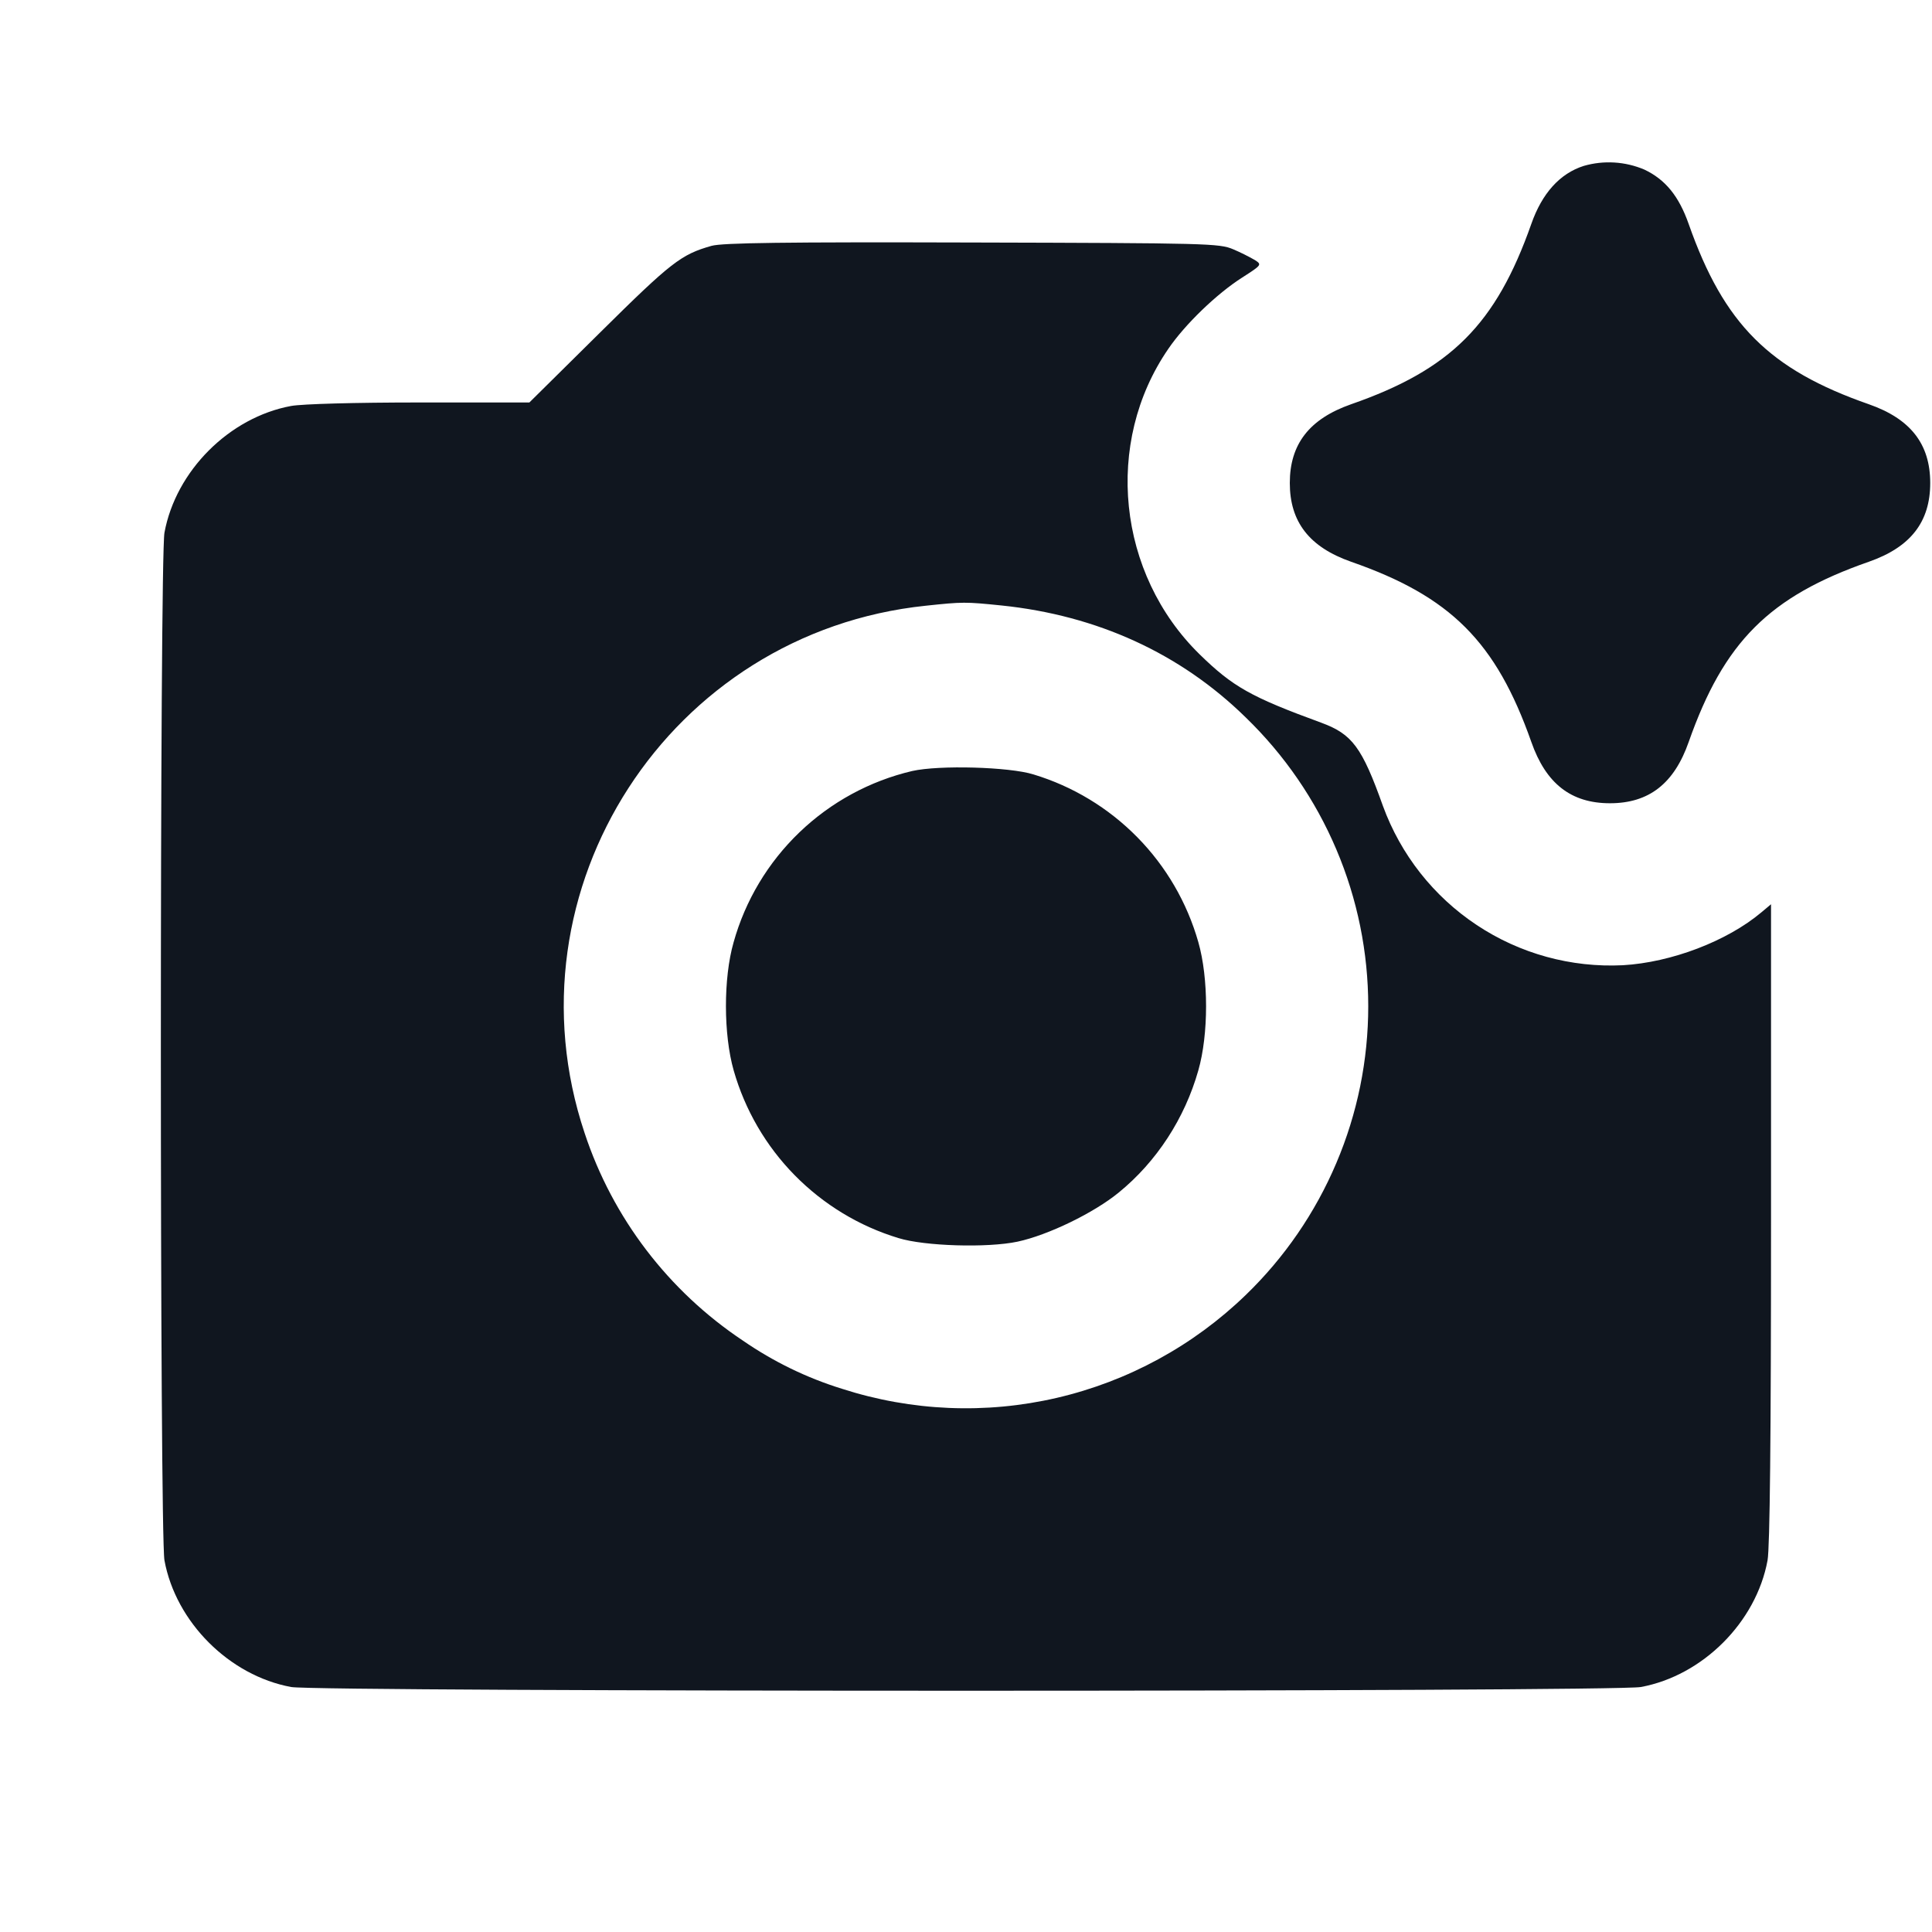
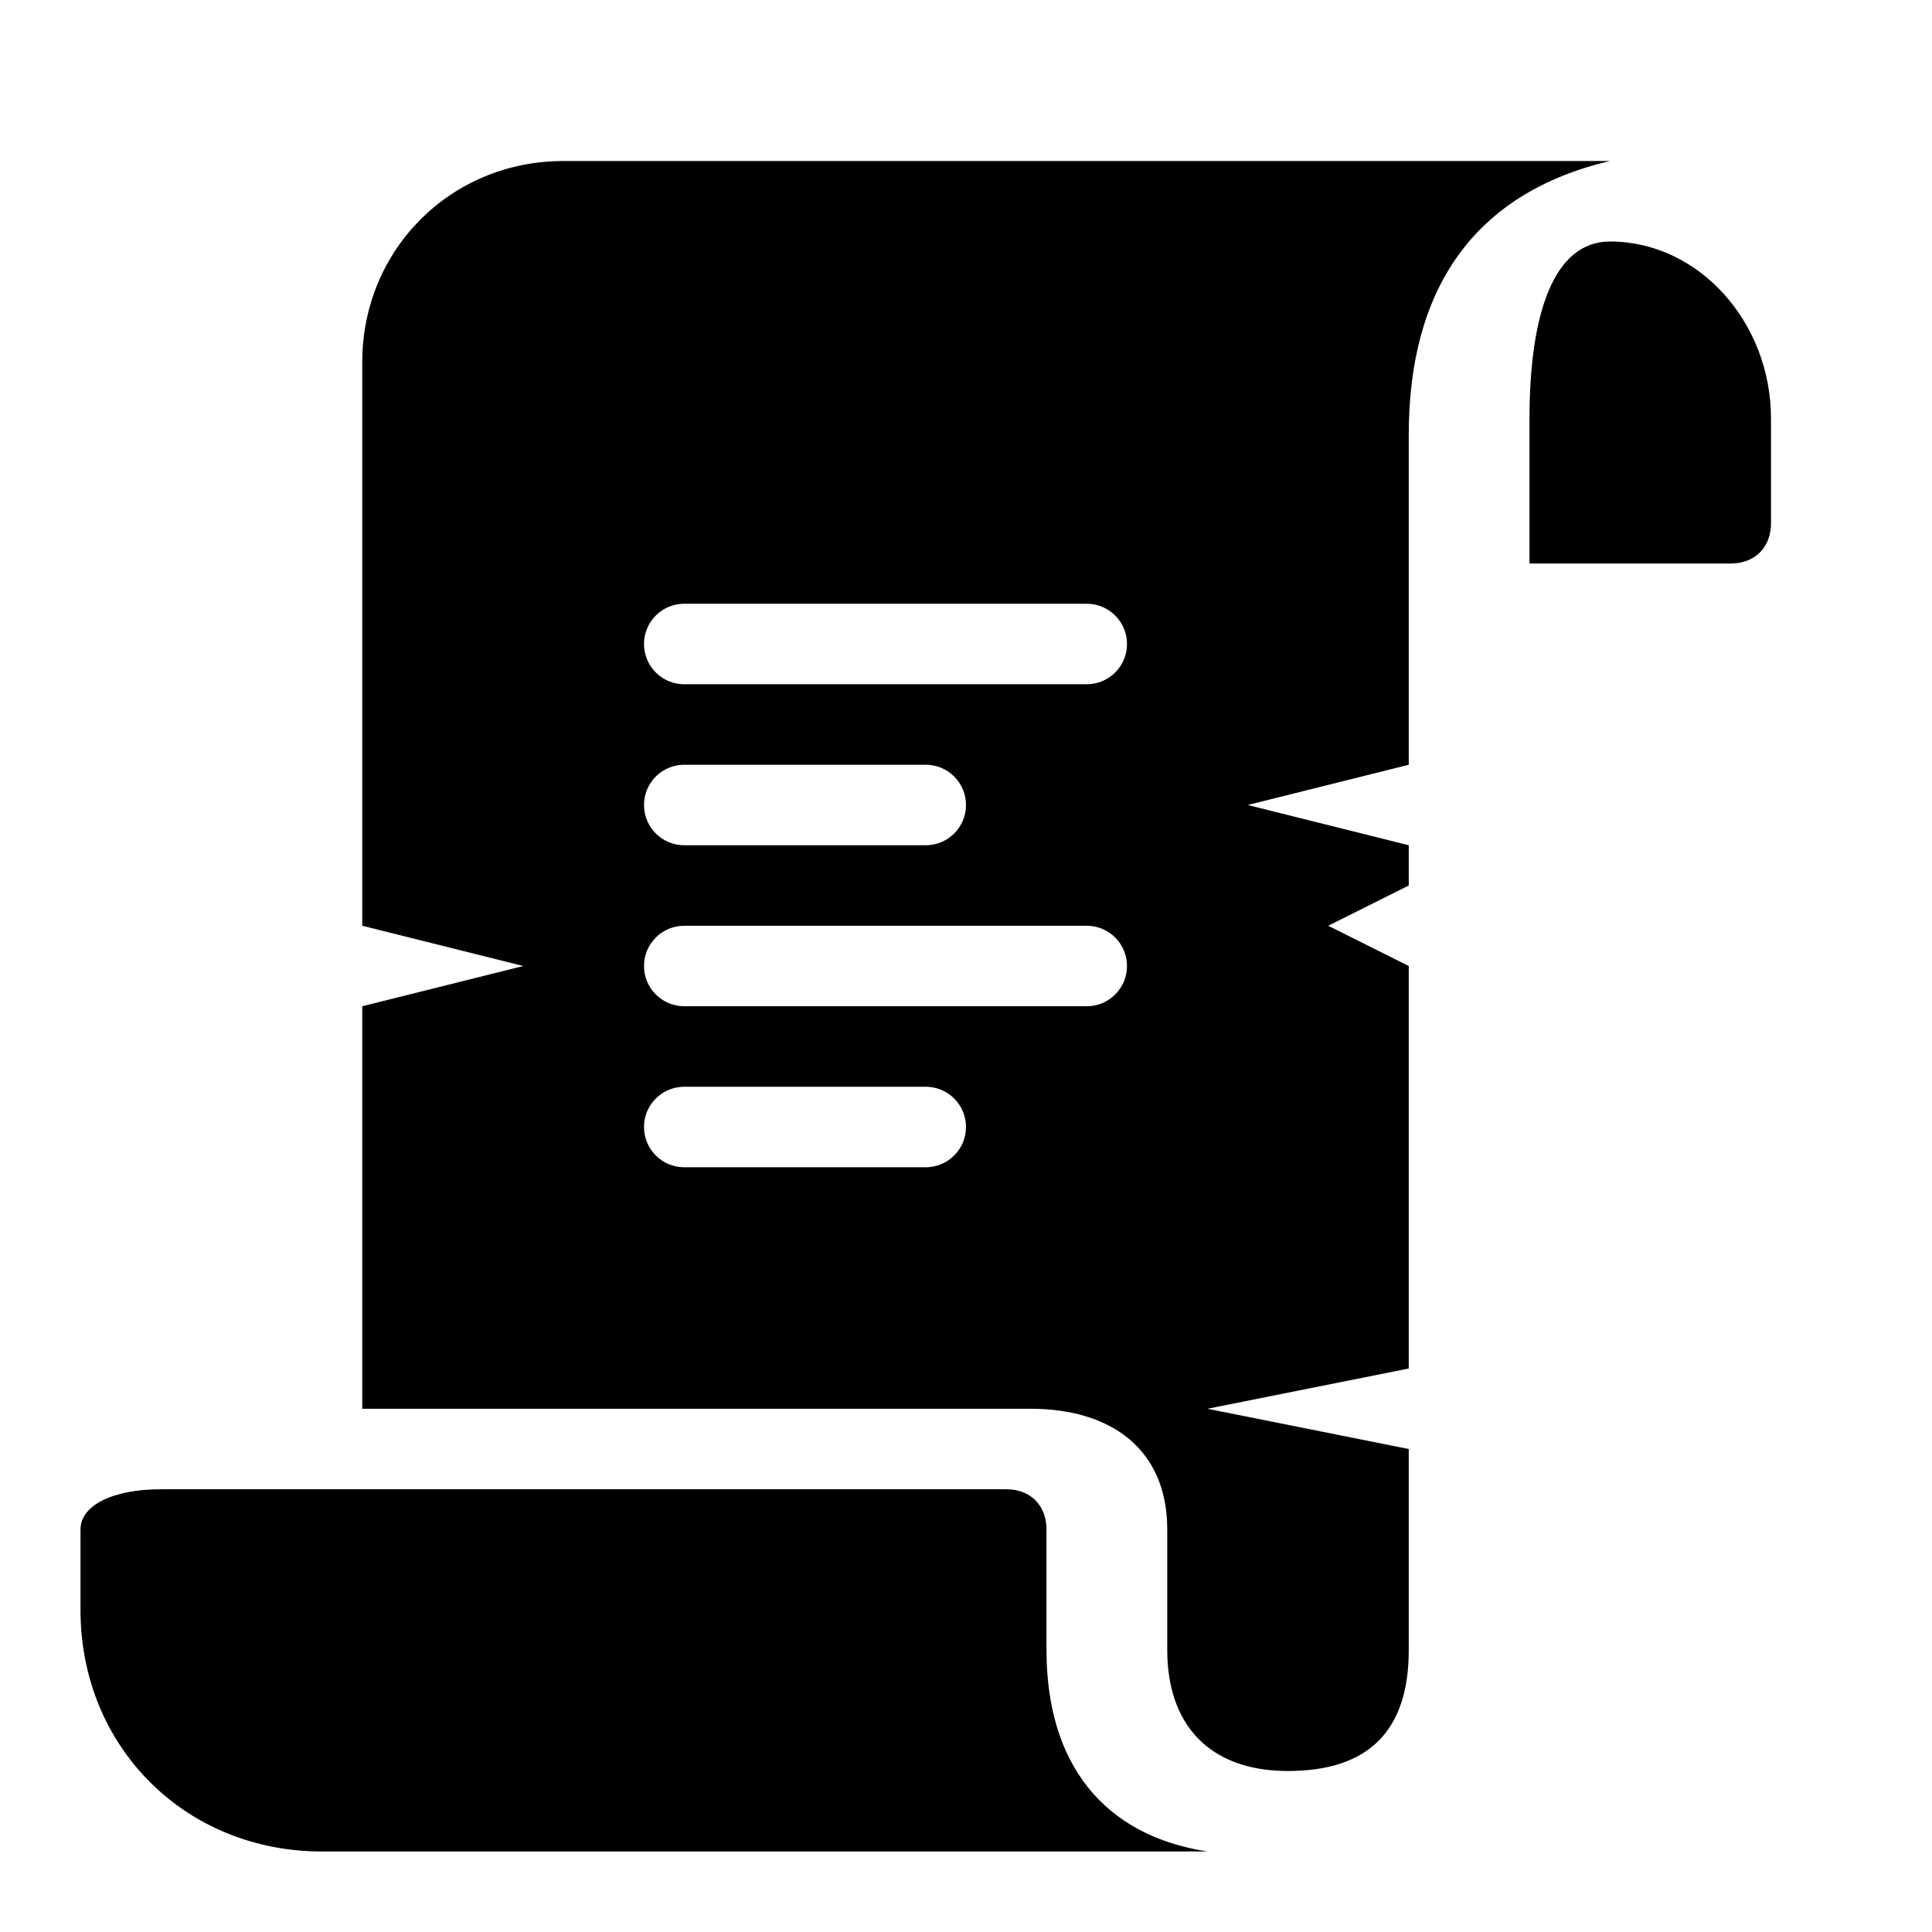
- <svg xmlns="http://www.w3.org/2000/svg" preserveAspectRatio="none" overflow="visible" style="display: block;" width="25" height="25" viewBox="0 0 25 25" fill="none">
-   <g id="camera_2_ai_filled">
-     <path id="Vector" fill-rule="evenodd" clip-rule="evenodd" d="M20.493 2.147C20.185 2.245 19.954 2.501 19.815 2.898C19.358 4.196 18.773 4.782 17.483 5.231C16.944 5.42 16.69 5.746 16.69 6.25C16.69 6.754 16.944 7.08 17.483 7.269C18.772 7.718 19.358 8.305 19.815 9.6C20.004 10.14 20.329 10.394 20.833 10.394C21.337 10.394 21.663 10.14 21.852 9.6C22.308 8.305 22.895 7.718 24.183 7.269C24.723 7.08 24.977 6.754 24.977 6.25C24.977 5.746 24.723 5.42 24.183 5.231C22.895 4.782 22.308 4.195 21.852 2.9C21.725 2.538 21.55 2.323 21.277 2.194C21.029 2.089 20.752 2.072 20.493 2.147ZM9.208 3.181C8.815 3.292 8.686 3.391 7.769 4.299L6.85 5.208H5.432C4.595 5.208 3.915 5.227 3.768 5.253C2.968 5.4 2.275 6.093 2.128 6.893C2.066 7.24 2.066 19.844 2.128 20.191C2.275 20.991 2.968 21.683 3.768 21.83C4.116 21.894 20.884 21.894 21.232 21.83C22.032 21.683 22.725 20.991 22.872 20.191C22.902 20.024 22.917 18.602 22.917 15.822V11.701L22.793 11.805C22.349 12.179 21.626 12.454 21 12.49C20.33 12.523 19.667 12.341 19.109 11.97C18.55 11.599 18.125 11.059 17.895 10.429C17.625 9.671 17.498 9.5 17.1 9.353C16.184 9.018 15.954 8.887 15.525 8.469C14.457 7.425 14.282 5.729 15.118 4.514C15.334 4.197 15.746 3.8 16.073 3.592C16.327 3.429 16.33 3.425 16.24 3.366C16.148 3.314 16.055 3.267 15.958 3.226C15.779 3.149 15.628 3.146 12.583 3.138C10.134 3.131 9.352 3.142 9.208 3.181ZM12.961 7.835C14.198 7.963 15.276 8.456 16.12 9.284C16.621 9.769 17.02 10.35 17.292 10.991C17.565 11.633 17.705 12.323 17.705 13.021C17.705 13.718 17.565 14.408 17.292 15.05C17.02 15.692 16.621 16.273 16.12 16.757C15.441 17.414 14.596 17.874 13.676 18.088C12.756 18.302 11.795 18.261 10.896 17.971C10.439 17.83 10.007 17.619 9.614 17.348C8.65 16.706 7.928 15.761 7.565 14.662C6.51 11.509 8.662 8.183 11.979 7.838C12.46 7.787 12.49 7.787 12.961 7.835ZM11.803 9.977C11.255 10.106 10.751 10.38 10.344 10.771C9.938 11.161 9.643 11.653 9.492 12.196C9.36 12.657 9.361 13.386 9.494 13.852C9.64 14.363 9.911 14.829 10.284 15.208C10.657 15.587 11.118 15.867 11.627 16.021C11.963 16.125 12.776 16.15 13.167 16.067C13.56 15.983 14.154 15.696 14.478 15.43C14.966 15.032 15.33 14.473 15.506 13.852C15.64 13.384 15.64 12.657 15.506 12.19C15.36 11.678 15.089 11.212 14.716 10.833C14.343 10.454 13.882 10.175 13.373 10.021C13.06 9.923 12.152 9.898 11.803 9.977Z" fill="#10161F" />
-   </g>
+ <svg xmlns="http://www.w3.org/2000/svg" width="25" height="25" viewBox="0 0 24 24">
+   <path fill="#000" fill-rule="evenodd" clip-rule="evenodd" d="M7 2h13c-1.7.4-2.5 1.6-2.5 3.4v4.1l-2 .5 2 .5v.5l-1 .5 1 .5v5l-2.5.5 2.5.5v2.5c0 1-.5 1.5-1.5 1.5s-1.5-.6-1.5-1.5V19c0-1-.7-1.5-1.7-1.5H4.5v-5l2-.5-2-.5V4.5C4.5 3.1 5.6 2 7 2Zm1.5 5.5a.5.5 0 0 0 0 1h5a.5.5 0 0 0 0-1h-5Zm0 2a.5.5 0 0 0 0 1h3a.5.5 0 0 0 0-1h-3Zm0 2a.5.5 0 0 0 0 1h5a.5.5 0 0 0 0-1h-5Zm0 2a.5.5 0 0 0 0 1h3a.5.5 0 0 0 0-1h-3Z" />
+   <path fill="#000" d="M20 3c1.1 0 2 1 2 2.2v1.3c0 .3-.2.5-.5.5H19V5.2C19 3.9 19.3 3 20 3ZM2 18.5h10.5c.3 0 .5.2.5.5v1.5c0 1.4.7 2.3 2 2.5H4c-1.7 0-3-1.3-3-3v-1c0-.3.4-.5 1-.5Z" />
</svg>
